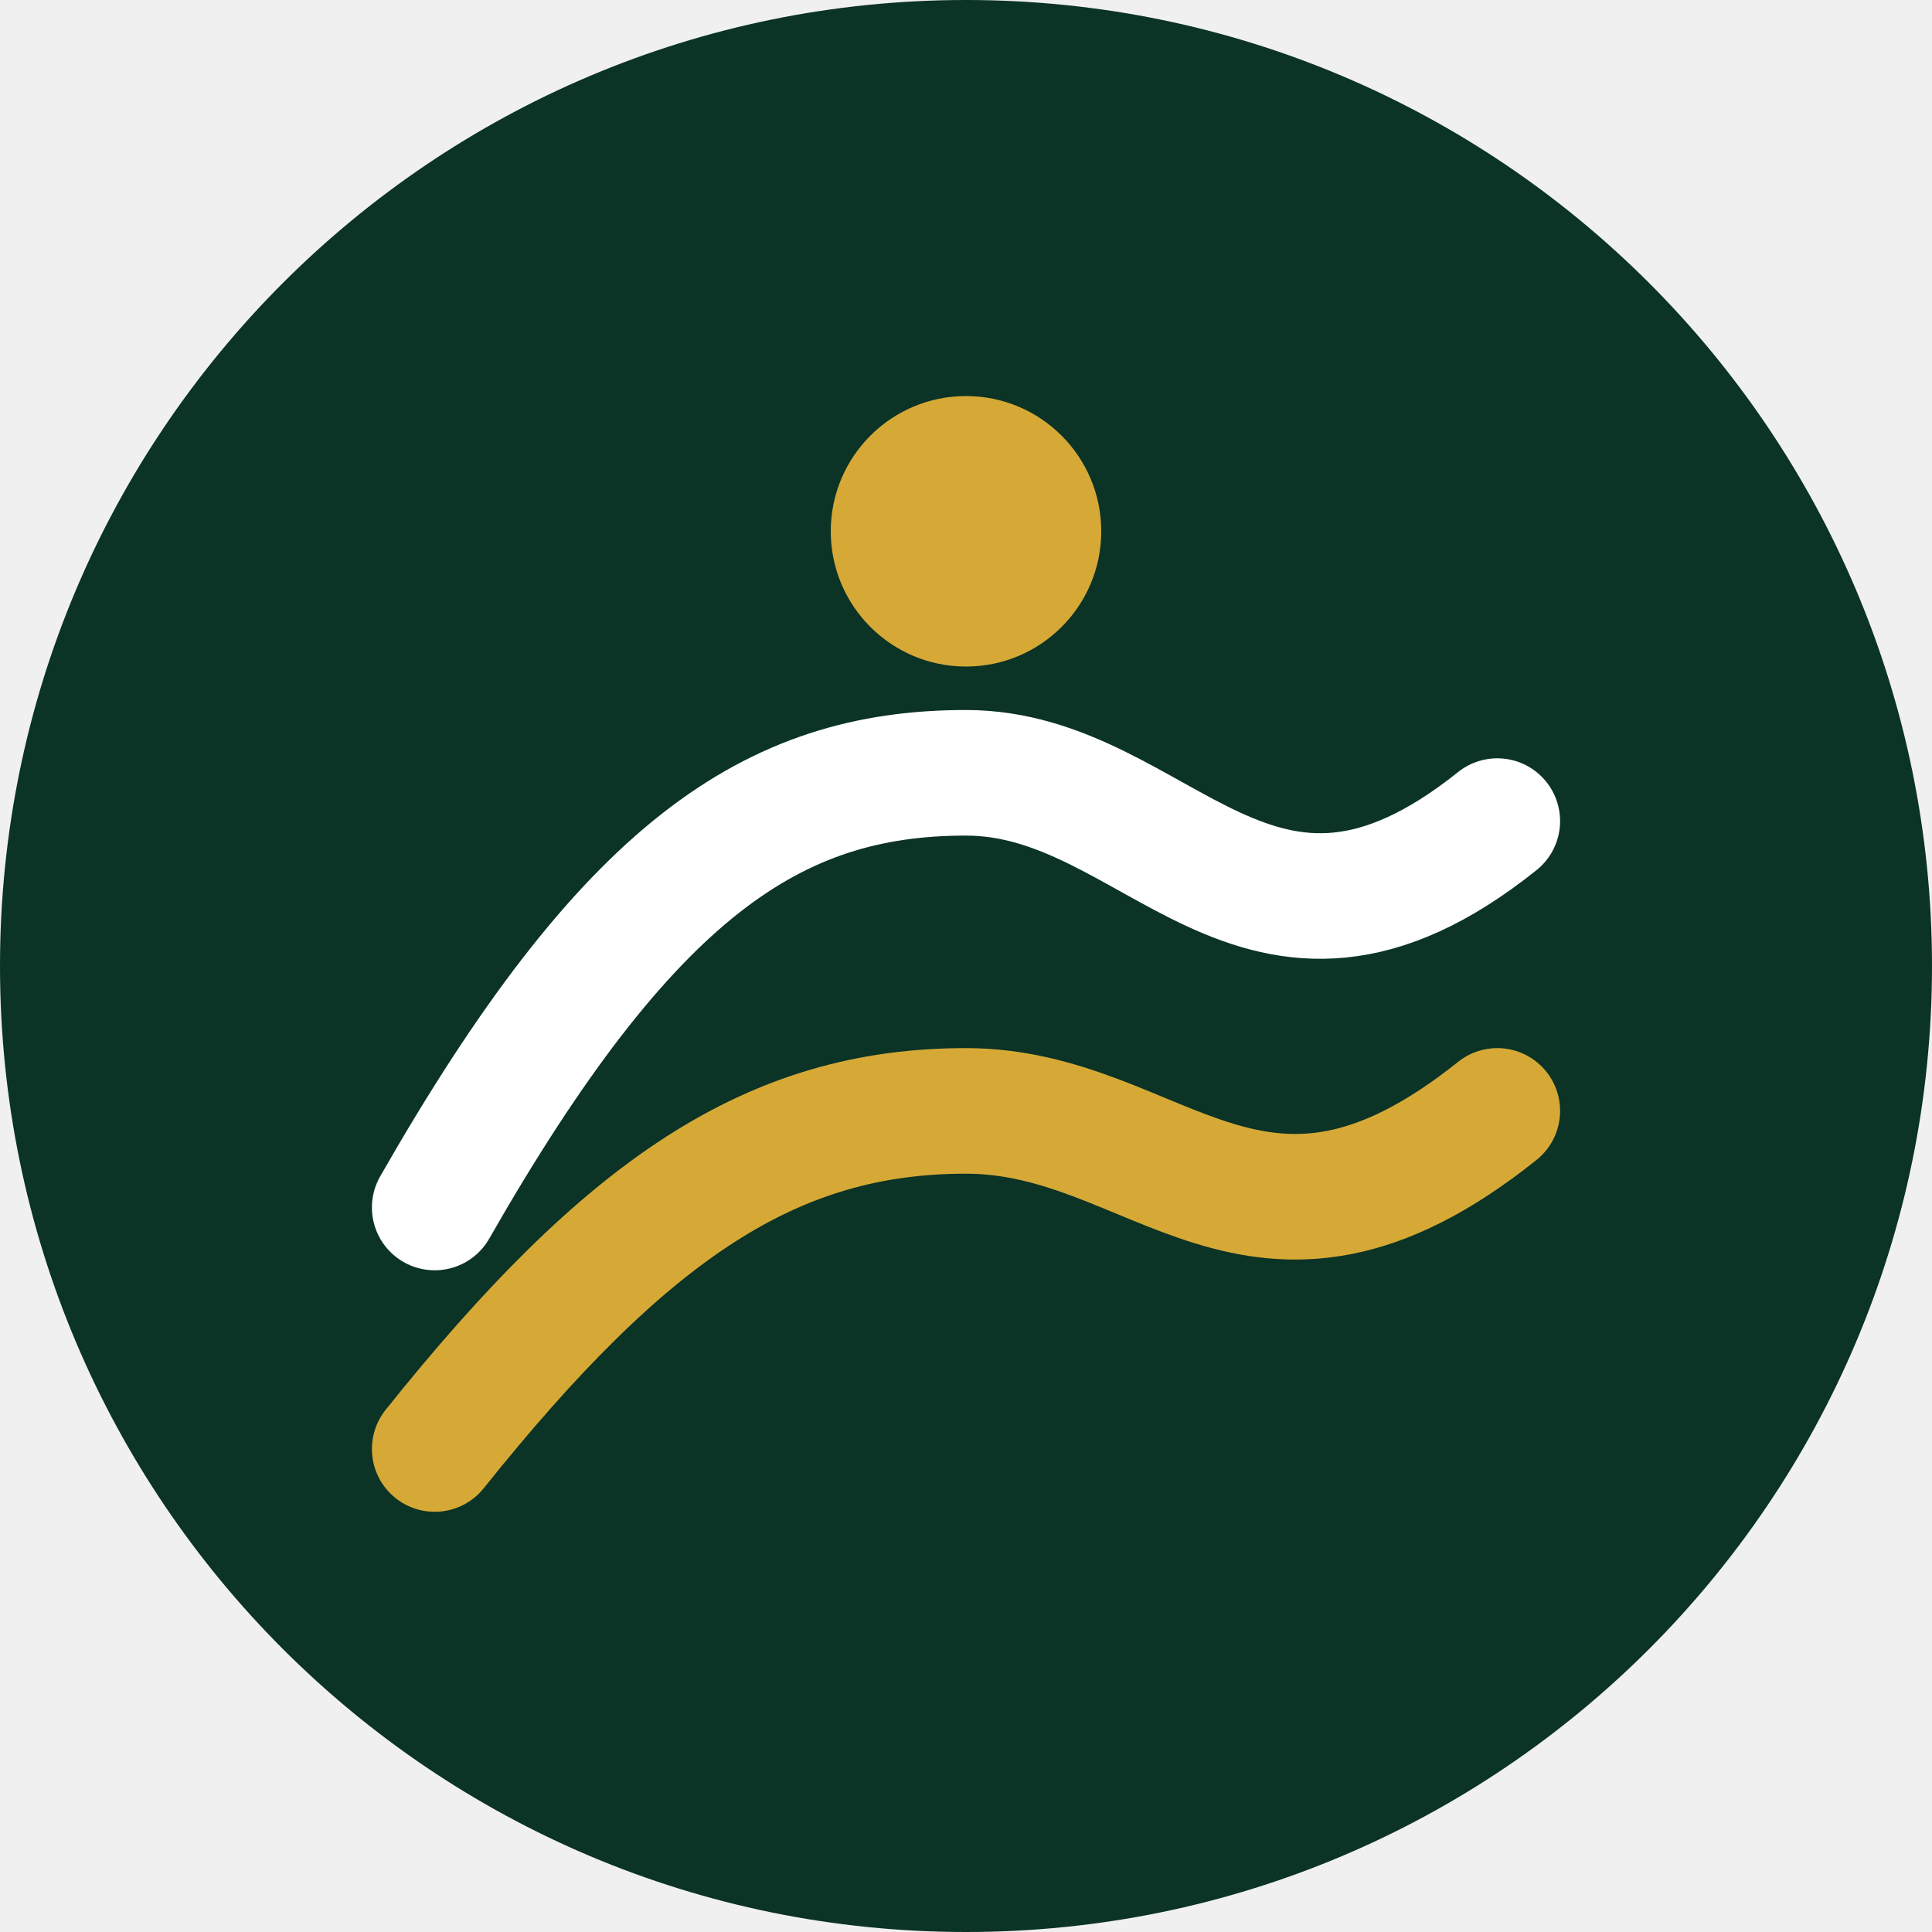
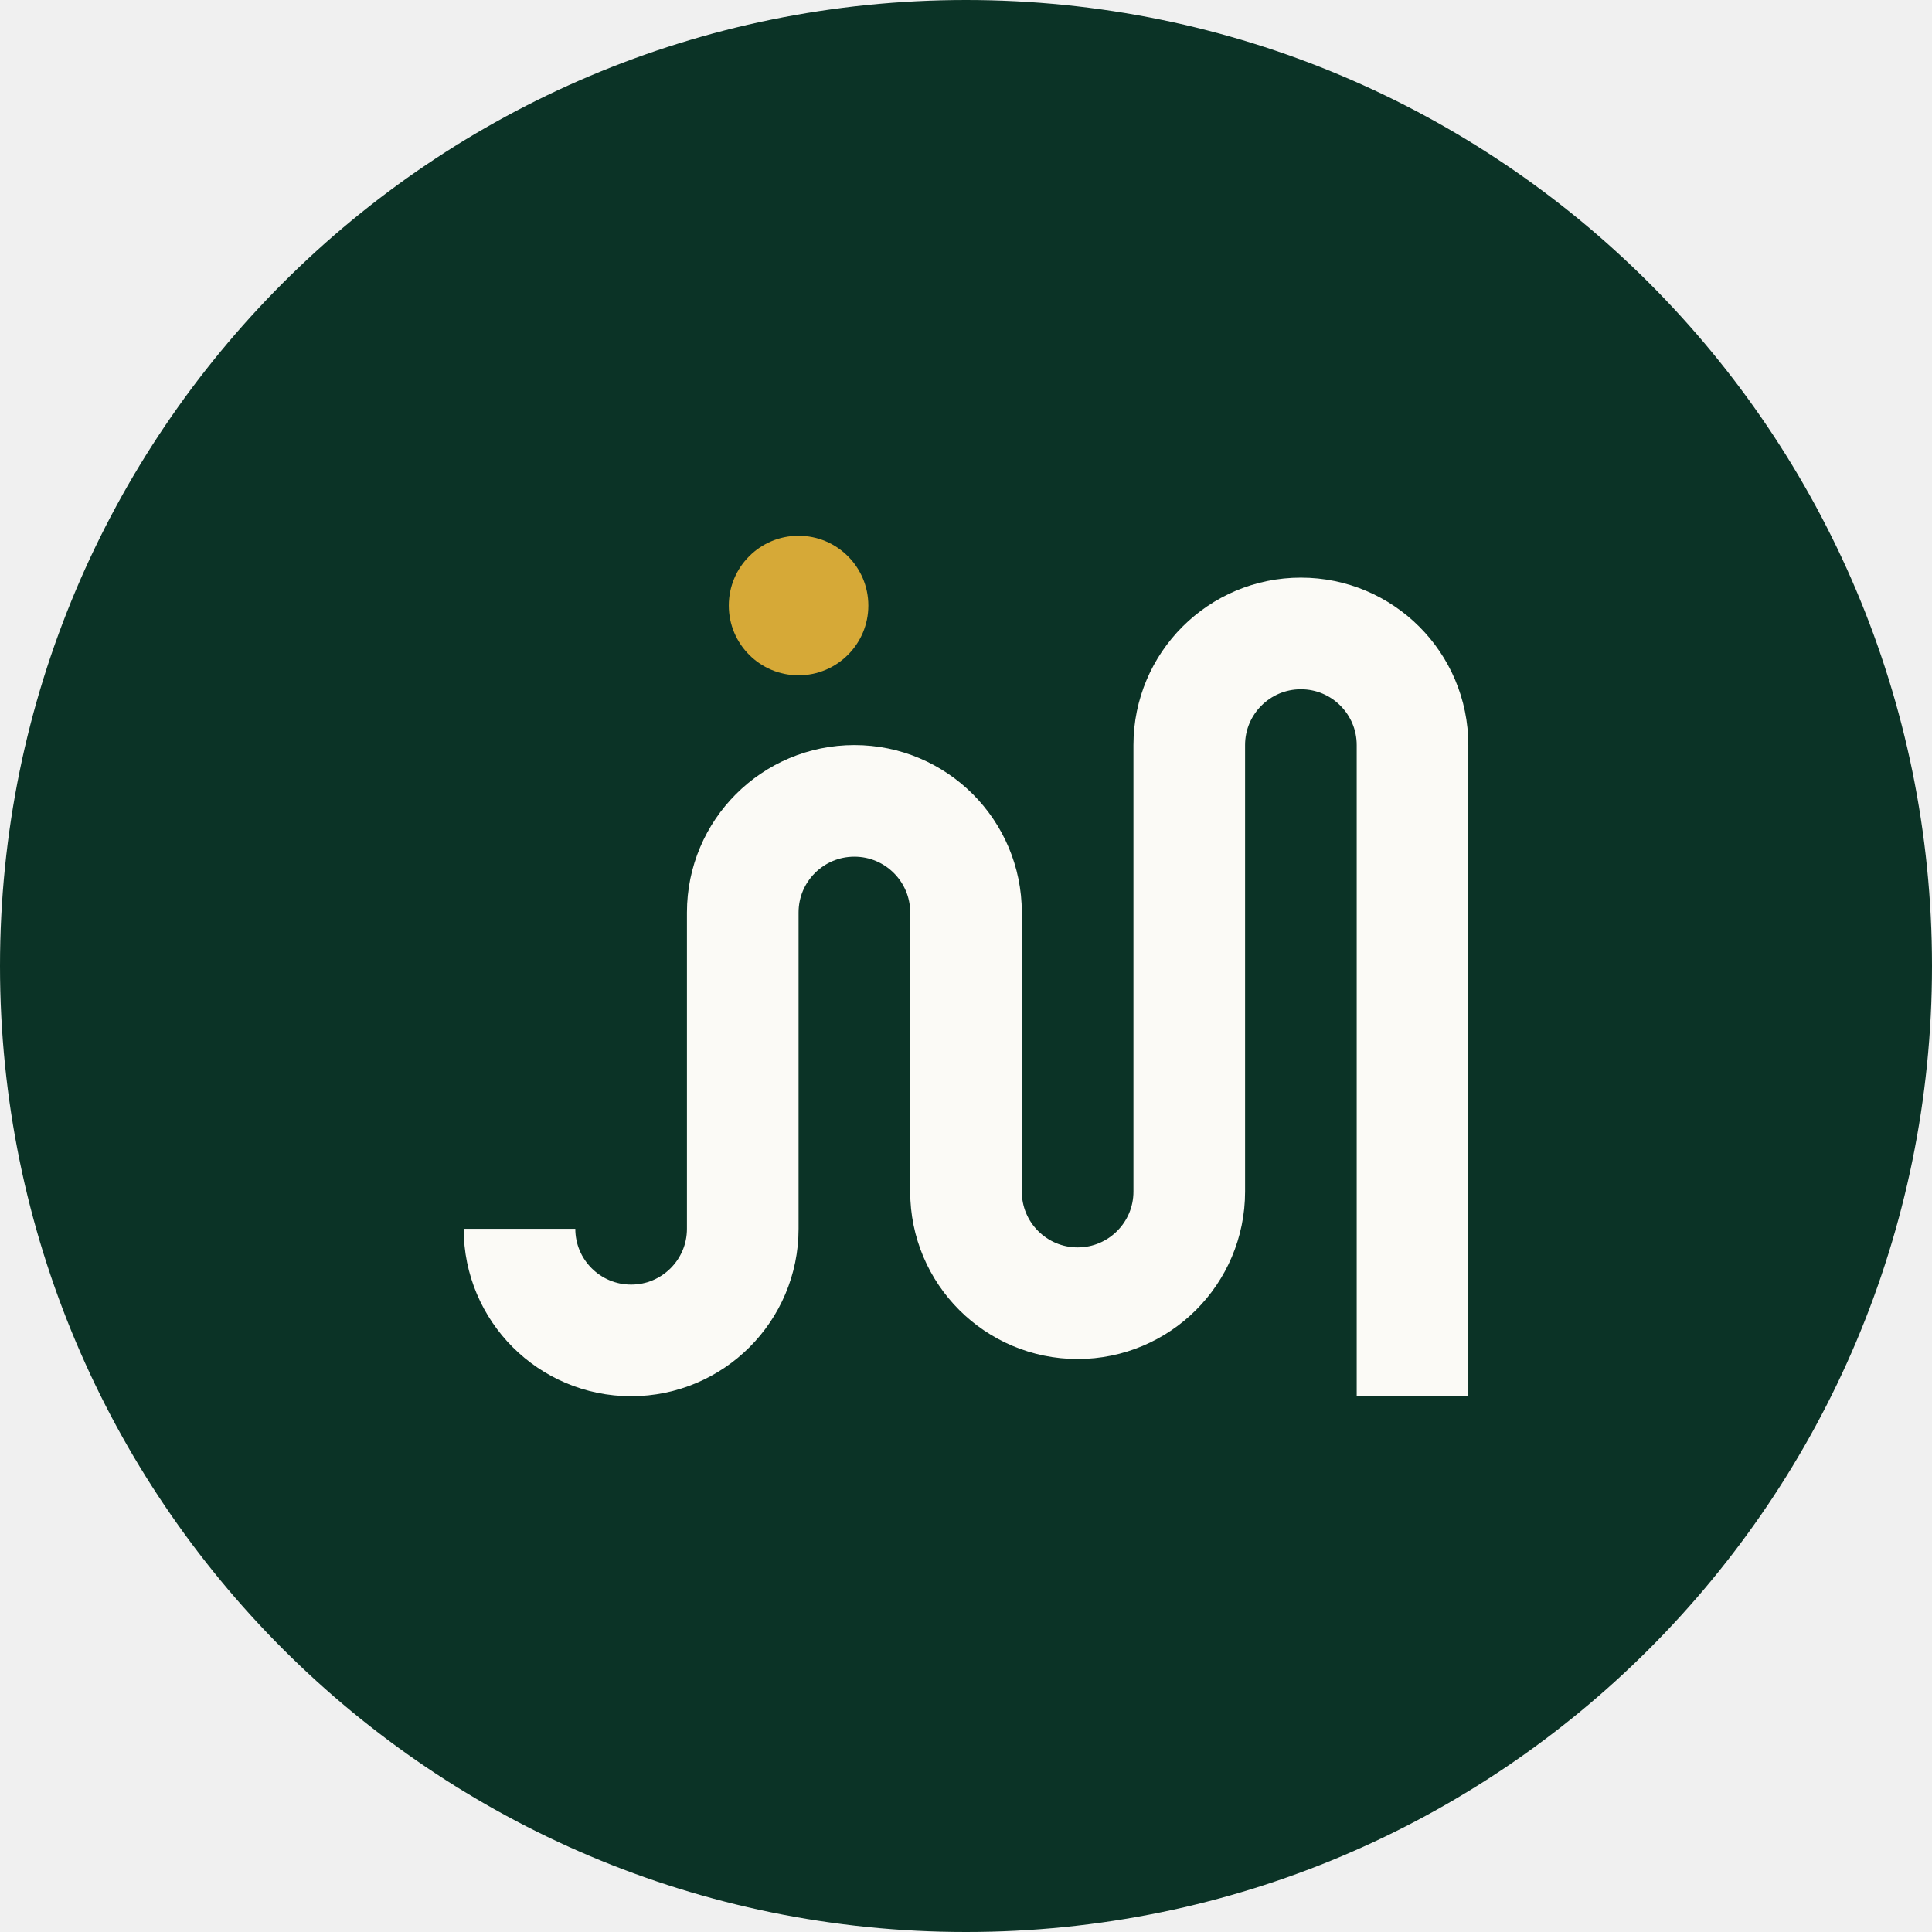
- <svg xmlns="http://www.w3.org/2000/svg" viewBox="0 0 40 40">
-   <circle cx="20" cy="20" r="20" fill="#0b3326" />
-   <path d="M9 25c4-7 7-9 11-9s6 5 11 1" fill="none" stroke="#fff" stroke-width="2.6" stroke-linecap="round" />
-   <path d="M9 30c4-5 7-7 11-7s6 4 11 0" fill="none" stroke="#d6a937" stroke-width="2.6" stroke-linecap="round" />
-   <circle cx="20" cy="11" r="2.8" fill="#d6a937" />
+ <svg xmlns="http://www.w3.org/2000/svg" viewBox="0 0 512 512" width="512" height="512">
+   <circle cx="256.0" cy="256.0" r="256.0" fill="#0B3326" />
+   <g transform="translate(108.09 116.10) scale(2.4652)">
+     <path d="M12 85 A12 12 0 0 0 36 85 L36 51 A12 12 0 0 1 60 51 L60 81 A12 12 0 0 0 84 81 L84 33 A12 12 0 0 1 108 33 L108 103" fill="none" stroke="#FBFAF6" stroke-width="12" stroke-linecap="butt" stroke-linejoin="round" />
+     <circle cx="42" cy="18" r="7.5" fill="#D6A937" />
+   </g>
</svg>
